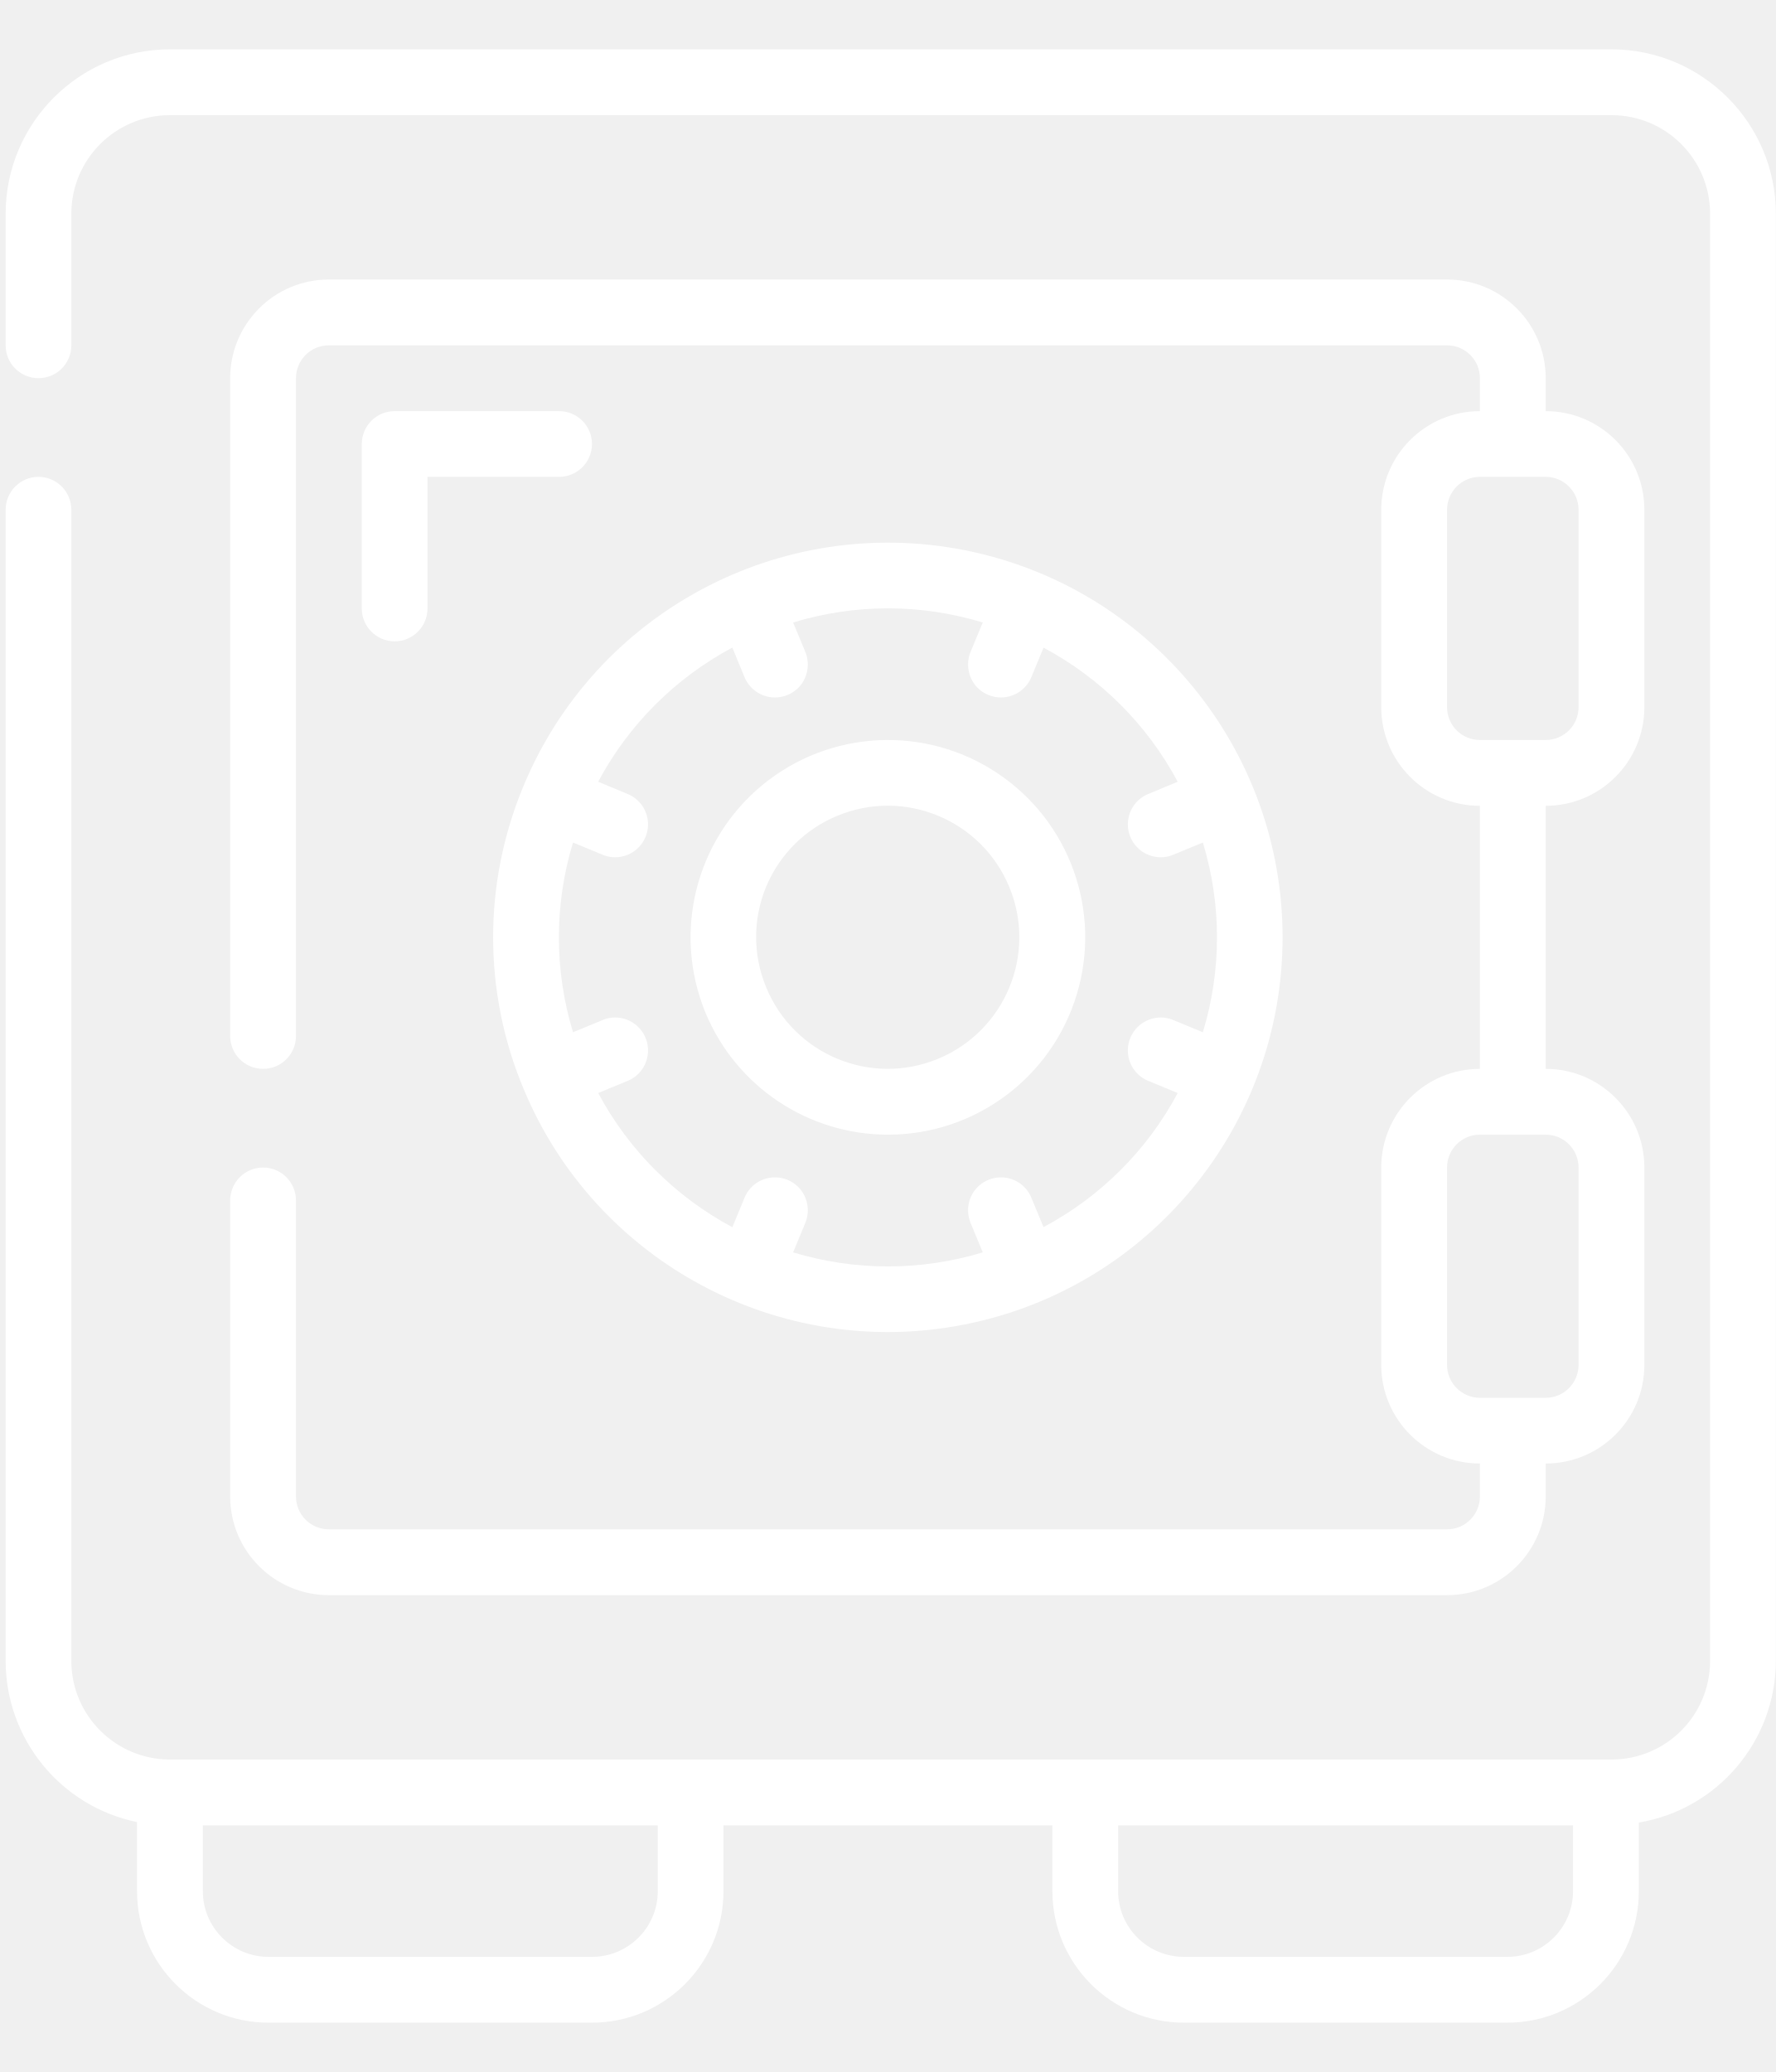
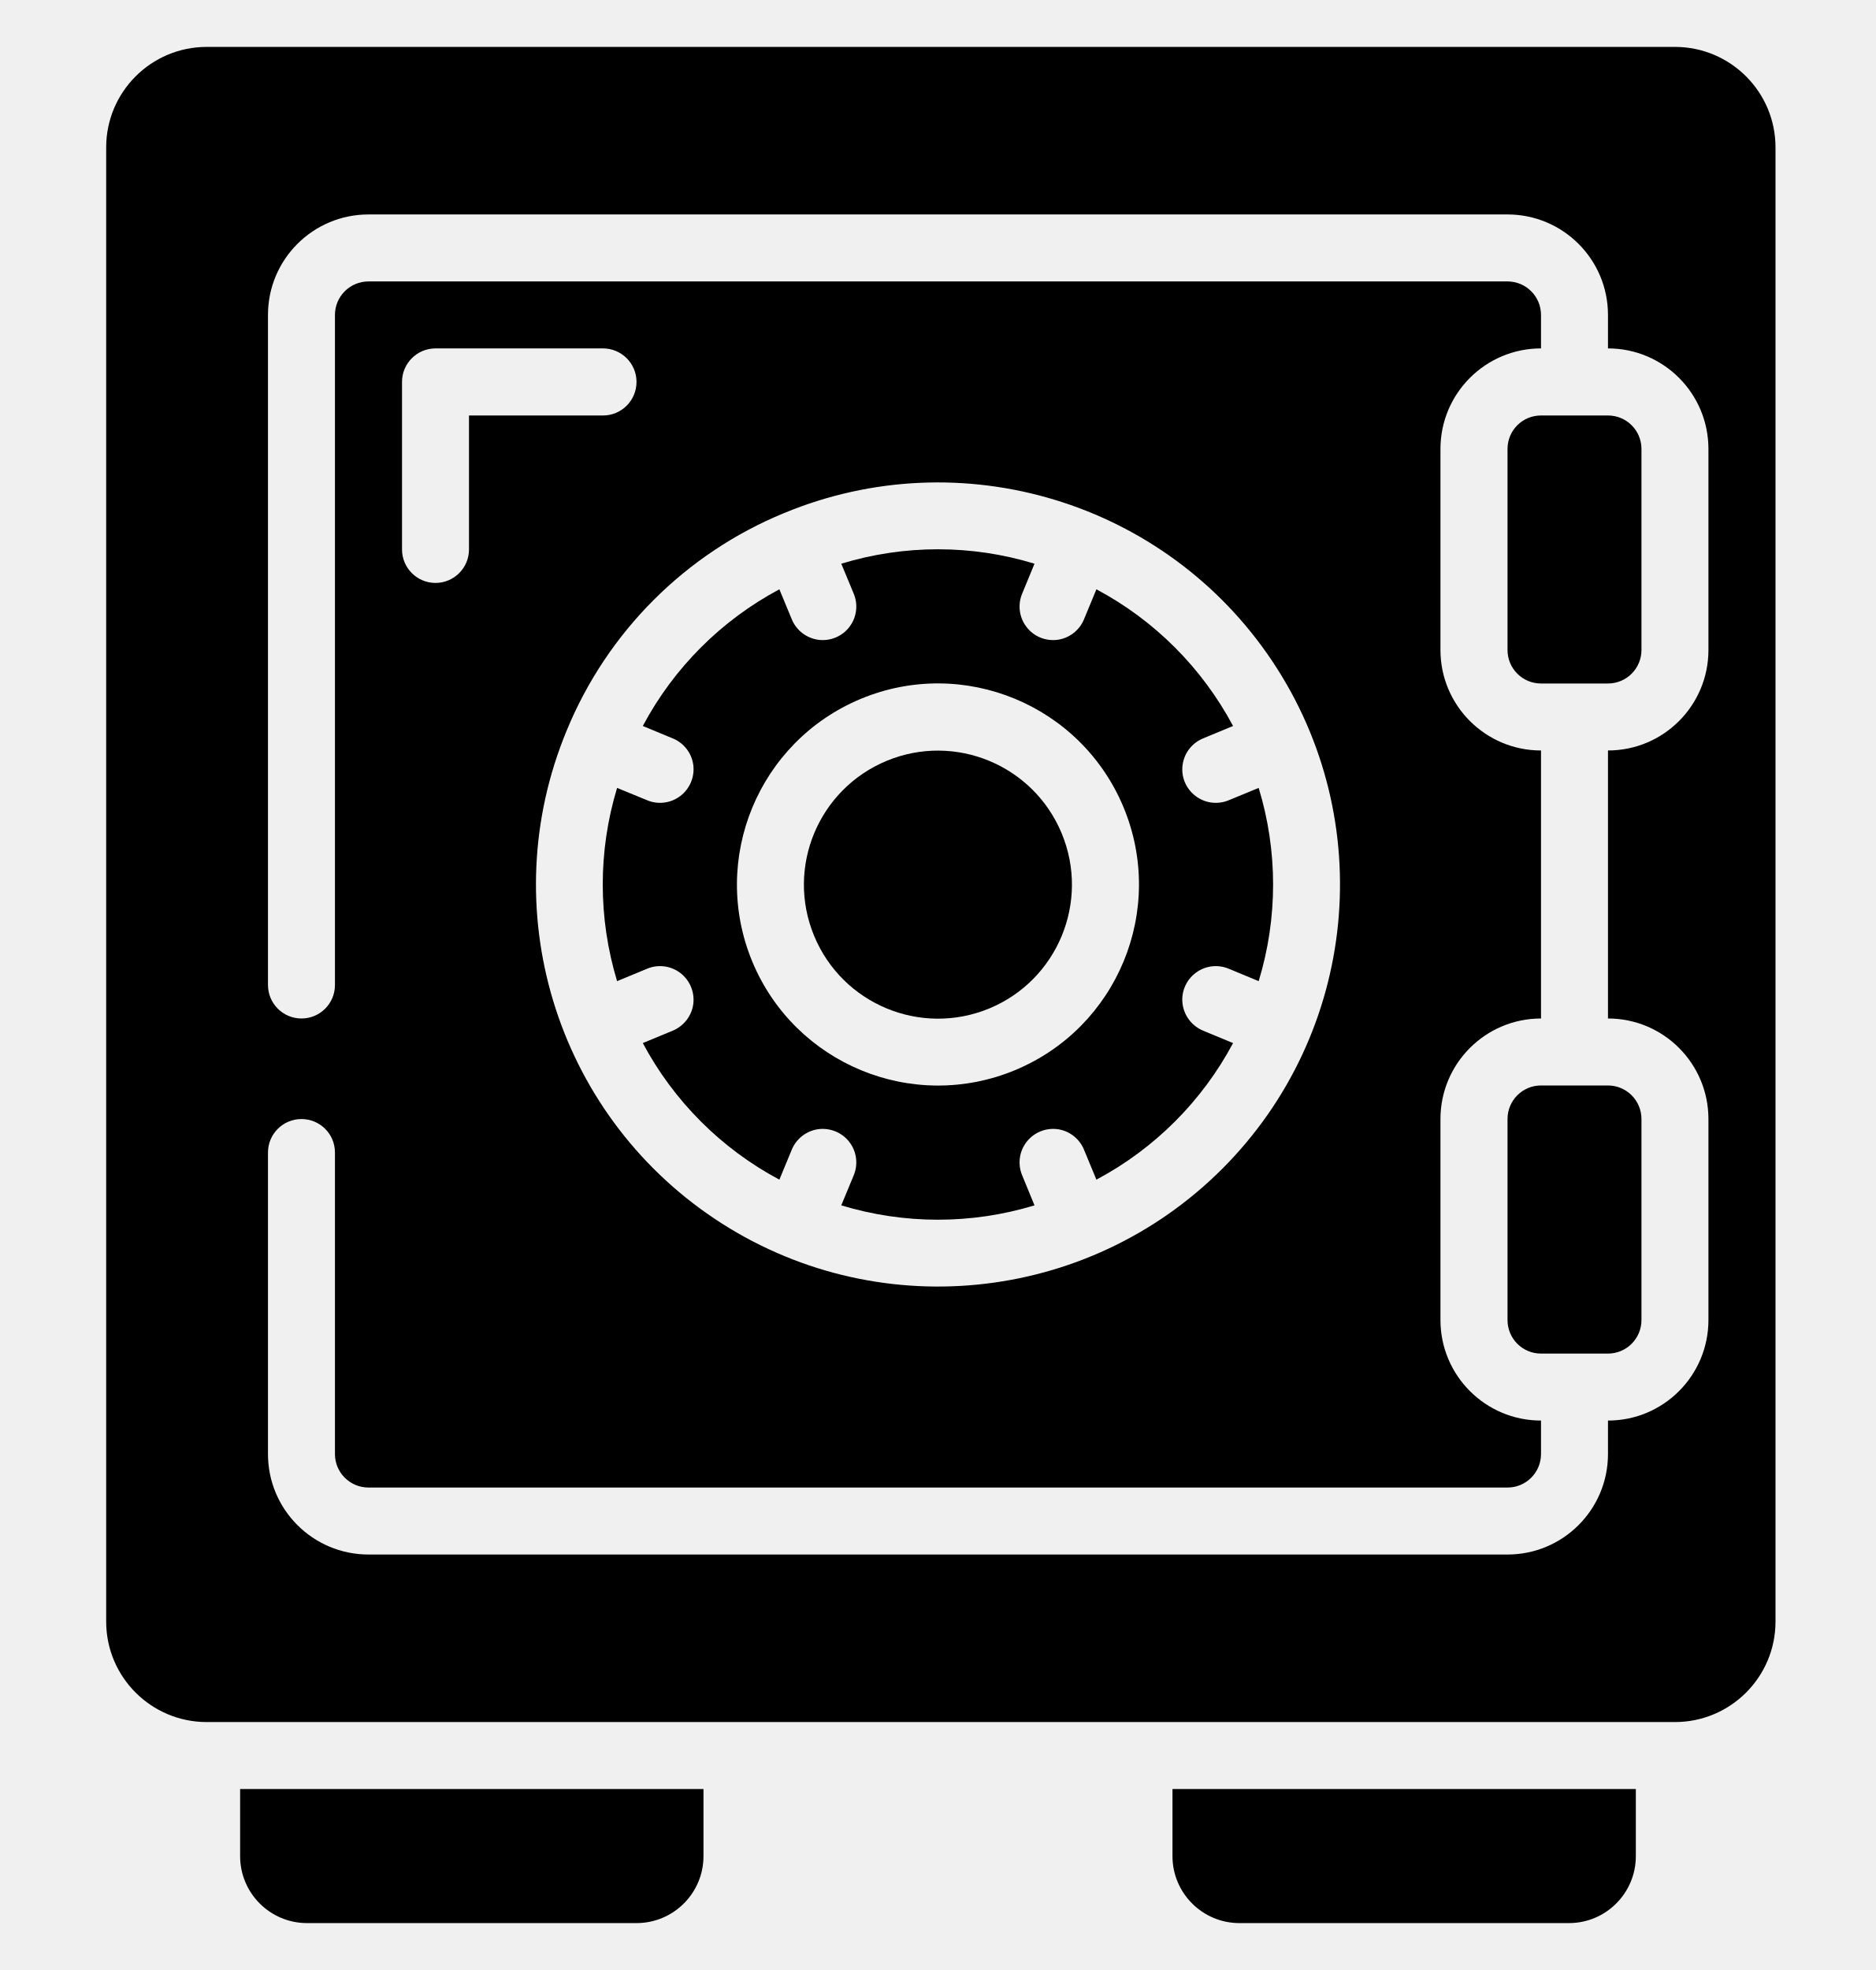
- <svg xmlns="http://www.w3.org/2000/svg" width="18" height="21" viewBox="0 0 18 21" fill="#fff">
-   <path d="M1.389 18.467V19.167C1.389 19.903 1.986 20.5 2.722 20.5H6C6.736 20.5 7.333 19.903 7.333 19.167V18.5H10.667V19.167C10.667 19.903 11.264 20.5 12 20.5H15.278C16.014 20.5 16.611 19.903 16.611 19.167V18.472C17.411 18.337 17.998 17.645 18 16.833V2.167C17.999 1.247 17.253 0.501 16.333 0.5H1.723C0.803 0.501 0.058 1.247 0.057 2.167V3.5C0.057 3.684 0.206 3.833 0.39 3.833C0.574 3.833 0.723 3.684 0.723 3.5V2.167C0.723 1.614 1.171 1.167 1.723 1.167H16.333C16.886 1.167 17.333 1.614 17.333 2.167V16.833C17.333 17.386 16.886 17.833 16.333 17.833H1.723C1.171 17.833 0.723 17.386 0.723 16.833V5.167C0.723 4.983 0.574 4.833 0.39 4.833C0.206 4.833 0.057 4.983 0.057 5.167V16.833C0.058 17.625 0.614 18.307 1.389 18.467ZM15.944 18.5V19.167C15.944 19.535 15.646 19.833 15.278 19.833H12C11.632 19.833 11.333 19.535 11.333 19.167V18.5H15.944ZM6.667 18.5V19.167C6.667 19.535 6.368 19.833 6 19.833H2.722C2.354 19.833 2.056 19.535 2.056 19.167V18.5H6.667Z" fill="#fff" />
-   <path d="M2.667 11.833C2.482 11.833 2.333 11.983 2.333 12.167V15.167C2.333 15.719 2.781 16.167 3.333 16.167H14.667C15.219 16.167 15.667 15.719 15.667 15.167V14.833C16.219 14.833 16.667 14.386 16.667 13.833V11.833C16.667 11.281 16.219 10.833 15.667 10.833V8.167C16.219 8.167 16.667 7.719 16.667 7.167V5.167C16.667 4.614 16.219 4.167 15.667 4.167V3.833C15.667 3.281 15.219 2.833 14.667 2.833H3.333C2.781 2.833 2.333 3.281 2.333 3.833V10.5C2.333 10.684 2.482 10.833 2.667 10.833C2.851 10.833 3 10.684 3 10.5V3.833C3 3.649 3.149 3.5 3.333 3.5H14.667C14.851 3.5 15 3.649 15 3.833V4.167C14.448 4.167 14 4.614 14 5.167V7.167C14 7.719 14.448 8.167 15 8.167V10.833C14.448 10.833 14 11.281 14 11.833V13.833C14 14.386 14.448 14.833 15 14.833V15.167C15 15.351 14.851 15.5 14.667 15.5H3.333C3.149 15.5 3 15.351 3 15.167V12.167C3 11.983 2.851 11.833 2.667 11.833ZM14.667 7.167V5.167C14.667 4.983 14.816 4.833 15 4.833H15.667C15.851 4.833 16 4.983 16 5.167V7.167C16 7.351 15.851 7.5 15.667 7.5H15C14.816 7.5 14.667 7.351 14.667 7.167ZM14.667 13.833V11.833C14.667 11.649 14.816 11.5 15 11.5H15.667C15.851 11.5 16 11.649 16 11.833V13.833C16 14.017 15.851 14.167 15.667 14.167H15C14.816 14.167 14.667 14.017 14.667 13.833Z" fill="#fff" />
-   <path d="M5.305 11.031C6.035 12.794 7.909 13.796 9.781 13.423C11.652 13.051 13 11.408 13 9.5C13 7.592 11.652 5.949 9.781 5.577C7.909 5.205 6.035 6.206 5.305 7.969C4.896 8.949 4.896 10.051 5.305 11.031ZM7.423 6.564L7.544 6.857C7.588 6.969 7.689 7.049 7.809 7.066C7.929 7.082 8.048 7.033 8.121 6.937C8.193 6.84 8.208 6.712 8.16 6.601L8.039 6.309C8.665 6.118 9.335 6.118 9.961 6.309L9.84 6.601C9.792 6.712 9.807 6.84 9.879 6.937C9.952 7.033 10.072 7.082 10.191 7.066C10.311 7.049 10.412 6.969 10.456 6.857L10.577 6.564C11.155 6.872 11.628 7.345 11.937 7.923L11.644 8.045C11.531 8.089 11.451 8.19 11.435 8.31C11.418 8.429 11.468 8.548 11.564 8.621C11.661 8.694 11.789 8.709 11.899 8.66L12.192 8.539C12.383 9.166 12.383 9.835 12.192 10.462L11.899 10.341C11.789 10.292 11.661 10.307 11.564 10.38C11.468 10.453 11.418 10.572 11.435 10.692C11.451 10.812 11.531 10.913 11.644 10.957L11.937 11.078C11.629 11.656 11.155 12.129 10.577 12.437L10.456 12.145C10.412 12.032 10.311 11.952 10.191 11.936C10.072 11.919 9.952 11.969 9.879 12.065C9.807 12.161 9.792 12.29 9.84 12.4L9.961 12.693C9.335 12.883 8.665 12.883 8.039 12.693L8.16 12.4C8.208 12.29 8.193 12.161 8.121 12.065C8.048 11.969 7.929 11.919 7.809 11.936C7.689 11.952 7.588 12.032 7.544 12.145L7.423 12.438C6.845 12.129 6.372 11.656 6.063 11.078L6.356 10.957C6.469 10.913 6.549 10.812 6.565 10.692C6.582 10.572 6.532 10.453 6.436 10.38C6.339 10.307 6.211 10.292 6.101 10.341L5.808 10.462C5.617 9.835 5.617 9.166 5.808 8.539L6.101 8.66C6.211 8.709 6.339 8.694 6.436 8.621C6.532 8.548 6.582 8.429 6.565 8.31C6.549 8.19 6.469 8.089 6.356 8.045L6.063 7.923C6.371 7.345 6.845 6.872 7.423 6.563V6.564Z" fill="#fff" />
-   <path d="M9.003 11.5C9.884 11.499 10.66 10.921 10.914 10.078C11.169 9.235 10.842 8.324 10.109 7.836C9.376 7.347 8.41 7.396 7.729 7.955C7.049 8.515 6.815 9.453 7.152 10.267C7.463 11.014 8.193 11.501 9.003 11.5ZM8.49 8.267C9.17 7.986 9.949 8.31 10.23 8.99C10.512 9.67 10.188 10.449 9.508 10.731C8.828 11.013 8.049 10.69 7.767 10.01C7.63 9.683 7.63 9.315 7.765 8.988C7.901 8.661 8.162 8.401 8.49 8.267Z" fill="#fff" />
-   <path d="M5.667 4.167H4C3.816 4.167 3.667 4.316 3.667 4.5V6.167C3.667 6.351 3.816 6.5 4 6.5C4.184 6.5 4.333 6.351 4.333 6.167V4.833H5.667C5.851 4.833 6 4.684 6 4.5C6 4.316 5.851 4.167 5.667 4.167Z" fill="#fff" />
+ <svg xmlns="http://www.w3.org/2000/svg" width="20" height="21" viewBox="0 0 20 21" fill="none">
+   <g clip-path="url(#clip0_1029_859)">
+     <path d="M17.143 11.571H16.429C16.231 11.571 16.072 11.731 16.072 11.929V14.071C16.072 14.269 16.231 14.429 16.429 14.429H17.143C17.34 14.429 17.5 14.269 17.5 14.071V11.929C17.5 11.731 17.34 11.571 17.143 11.571Z" fill="black" />
+     <path d="M17.143 4.429H16.429C16.231 4.429 16.072 4.588 16.072 4.786V6.929C16.072 7.126 16.231 7.286 16.429 7.286H17.143C17.34 7.286 17.5 7.126 17.5 6.929V4.786C17.5 4.588 17.34 4.429 17.143 4.429Z" fill="black" />
+     <path d="M10.547 10.75C11.275 10.448 11.621 9.612 11.319 8.884C11.017 8.155 10.182 7.809 9.454 8.11C8.725 8.412 8.378 9.246 8.679 9.975C8.981 10.705 9.817 11.052 10.547 10.75Z" fill="black" />
+     <path d="M2.56 19.786C2.56 20.18 2.879 20.5 3.274 20.5H6.786C7.18 20.5 7.5 20.18 7.5 19.786V19.071H2.56V19.786Z" fill="black" />
+     <path d="M12.5 19.786C12.5 20.18 12.82 20.5 13.214 20.5H16.726C17.121 20.5 17.44 20.18 17.44 19.786V19.071H12.5V19.786Z" fill="black" />
+     <path d="M17.857 0.5H2.204C1.612 0.5 1.132 0.98 1.132 1.571V17.286C1.132 17.877 1.612 18.357 2.204 18.357H17.857C18.449 18.357 18.929 17.877 18.929 17.286V1.571C18.929 0.98 18.449 0.5 17.857 0.5ZM18.214 6.929C18.214 7.52 17.735 8 17.143 8V10.857C17.735 10.857 18.214 11.337 18.214 11.929V14.071C18.214 14.663 17.735 15.143 17.143 15.143V15.5C17.143 16.092 16.663 16.571 16.072 16.571H3.929C3.337 16.571 2.857 16.092 2.857 15.5V12.286C2.857 12.088 3.017 11.929 3.214 11.929C3.412 11.929 3.571 12.088 3.571 12.286V15.5C3.571 15.697 3.731 15.857 3.929 15.857H16.072C16.269 15.857 16.429 15.697 16.429 15.5V15.143C15.837 15.143 15.357 14.663 15.357 14.071V11.929C15.357 11.337 15.837 10.857 16.429 10.857V8C15.837 8 15.357 7.52 15.357 6.929V4.786C15.357 4.194 15.837 3.714 16.429 3.714V3.357C16.429 3.16 16.269 3 16.072 3H3.929C3.731 3 3.571 3.16 3.571 3.357V10.5C3.571 10.697 3.412 10.857 3.214 10.857C3.017 10.857 2.857 10.697 2.857 10.5V3.357C2.857 2.765 3.337 2.286 3.929 2.286H16.072C16.663 2.286 17.143 2.765 17.143 3.357V3.714C17.735 3.714 18.214 4.194 18.214 4.786V6.929ZM6.429 4.429H5V5.857C5 6.054 4.84 6.214 4.643 6.214C4.446 6.214 4.286 6.054 4.286 5.857V4.071C4.286 3.874 4.446 3.714 4.643 3.714H6.429C6.626 3.714 6.786 3.874 6.786 4.071C6.786 4.269 6.626 4.429 6.429 4.429ZM8.36 5.469C10.249 4.687 12.428 5.348 13.564 7.048C14.7 8.748 14.476 11.013 13.031 12.459C11.585 13.905 9.319 14.128 7.619 12.992C5.919 11.856 5.258 9.678 6.041 7.789C6.473 6.737 7.308 5.901 8.36 5.469Z" fill="black" />
+     <path d="M6.893 10.329C7.011 10.277 7.149 10.293 7.252 10.371C7.355 10.449 7.408 10.577 7.391 10.705C7.373 10.833 7.287 10.941 7.167 10.989L6.853 11.119C7.183 11.738 7.69 12.245 8.309 12.575L8.439 12.261C8.486 12.141 8.595 12.055 8.723 12.037C8.851 12.02 8.979 12.073 9.057 12.176C9.135 12.279 9.151 12.416 9.099 12.535L8.969 12.849C9.641 13.053 10.358 13.053 11.029 12.849L10.9 12.535C10.848 12.416 10.864 12.279 10.942 12.176C11.02 12.073 11.147 12.02 11.276 12.037C11.404 12.055 11.512 12.141 11.559 12.261L11.689 12.575C12.309 12.245 12.816 11.738 13.146 11.119L12.832 10.989C12.712 10.941 12.626 10.833 12.608 10.705C12.59 10.577 12.643 10.449 12.747 10.371C12.85 10.293 12.987 10.277 13.106 10.329L13.419 10.459C13.624 9.787 13.624 9.07 13.419 8.399L13.106 8.528C12.987 8.58 12.85 8.564 12.747 8.486C12.643 8.408 12.59 8.281 12.608 8.152C12.626 8.024 12.712 7.916 12.832 7.869L13.146 7.739C12.815 7.119 12.309 6.612 11.689 6.282L11.559 6.596C11.512 6.716 11.404 6.802 11.276 6.82C11.147 6.837 11.02 6.785 10.942 6.681C10.864 6.578 10.848 6.441 10.9 6.322L11.029 6.009C10.358 5.804 9.641 5.804 8.969 6.009L9.099 6.322C9.151 6.441 9.135 6.578 9.057 6.681C8.979 6.785 8.851 6.837 8.723 6.82C8.595 6.802 8.486 6.716 8.439 6.596L8.309 6.282C7.69 6.612 7.183 7.119 6.853 7.739L7.167 7.869C7.287 7.916 7.373 8.024 7.391 8.152C7.408 8.281 7.355 8.408 7.252 8.486C7.149 8.564 7.011 8.58 6.893 8.528L6.579 8.399C6.375 9.07 6.375 9.787 6.579 10.459L6.893 10.329ZM9.179 7.449C10.272 6.996 11.525 7.514 11.979 8.607C12.432 9.7 11.914 10.954 10.821 11.408C9.728 11.861 8.474 11.343 8.02 10.25C7.568 9.157 8.086 7.903 9.179 7.449Z" fill="black" />
+   </g>
+   <defs>
+     <clipPath id="clip0_1029_859">
+       <rect width="20" height="20" fill="white" transform="translate(0 0.5)" />
+     </clipPath>
+   </defs>
</svg>
